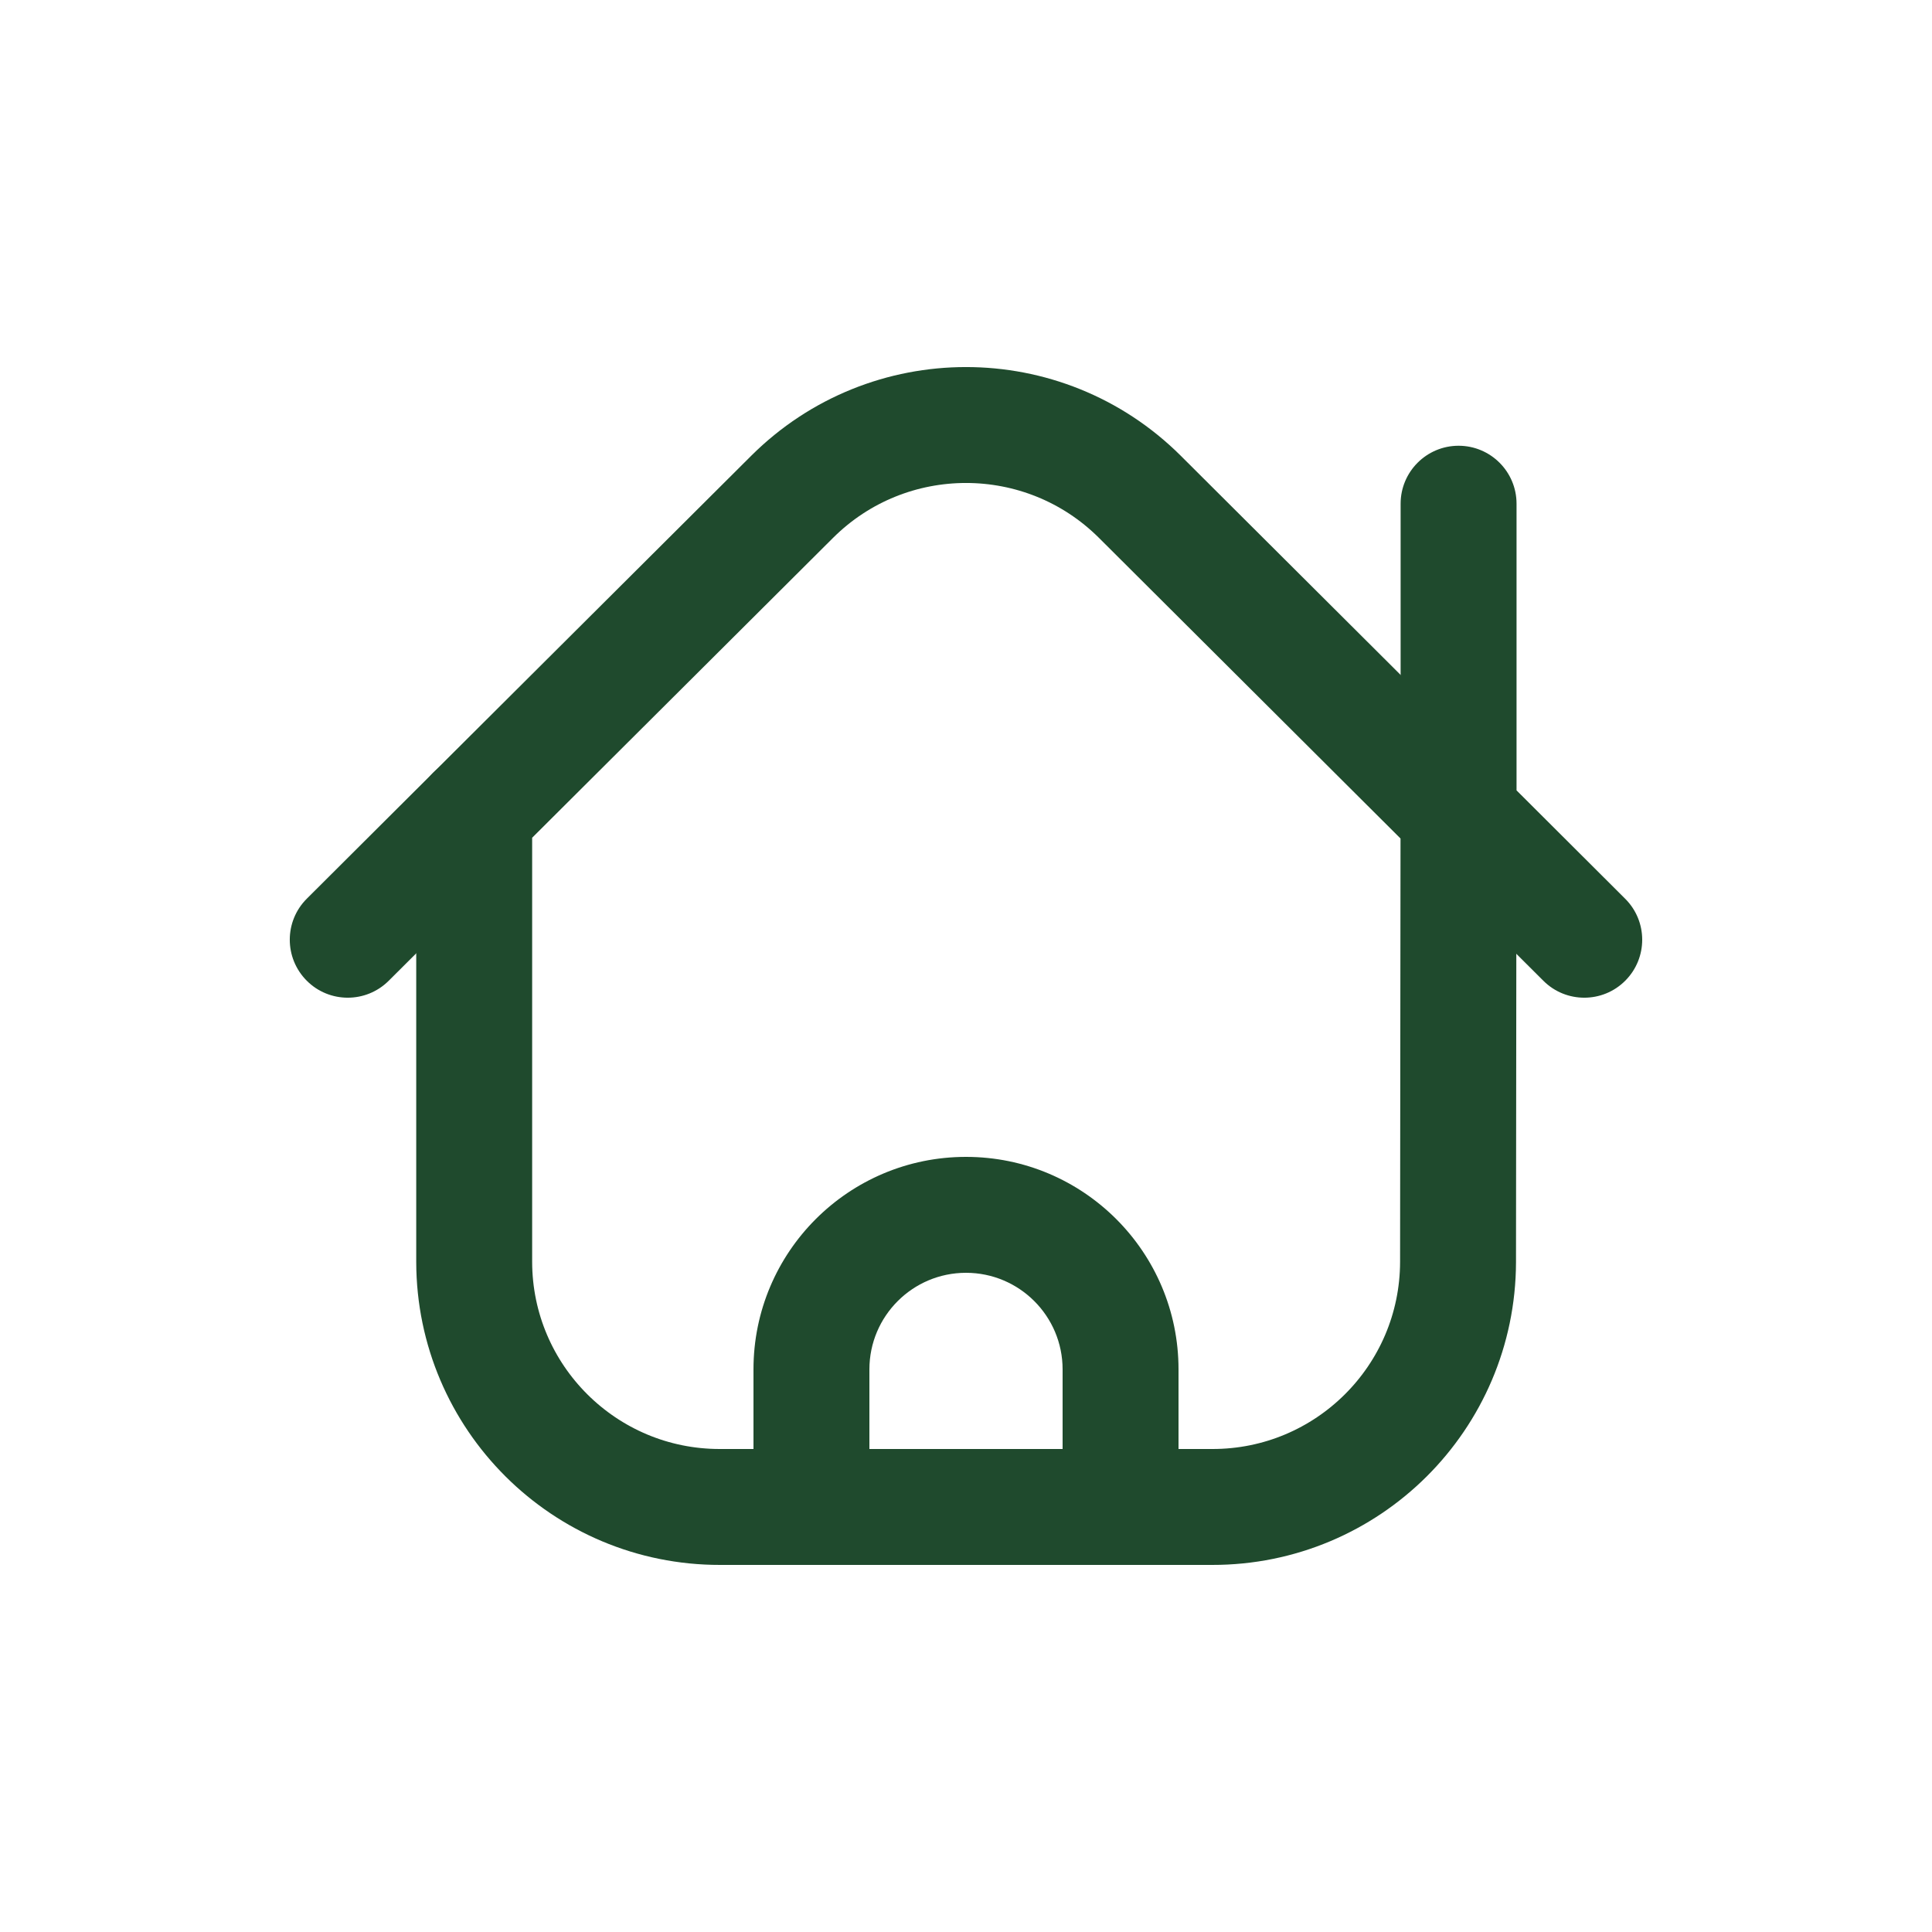
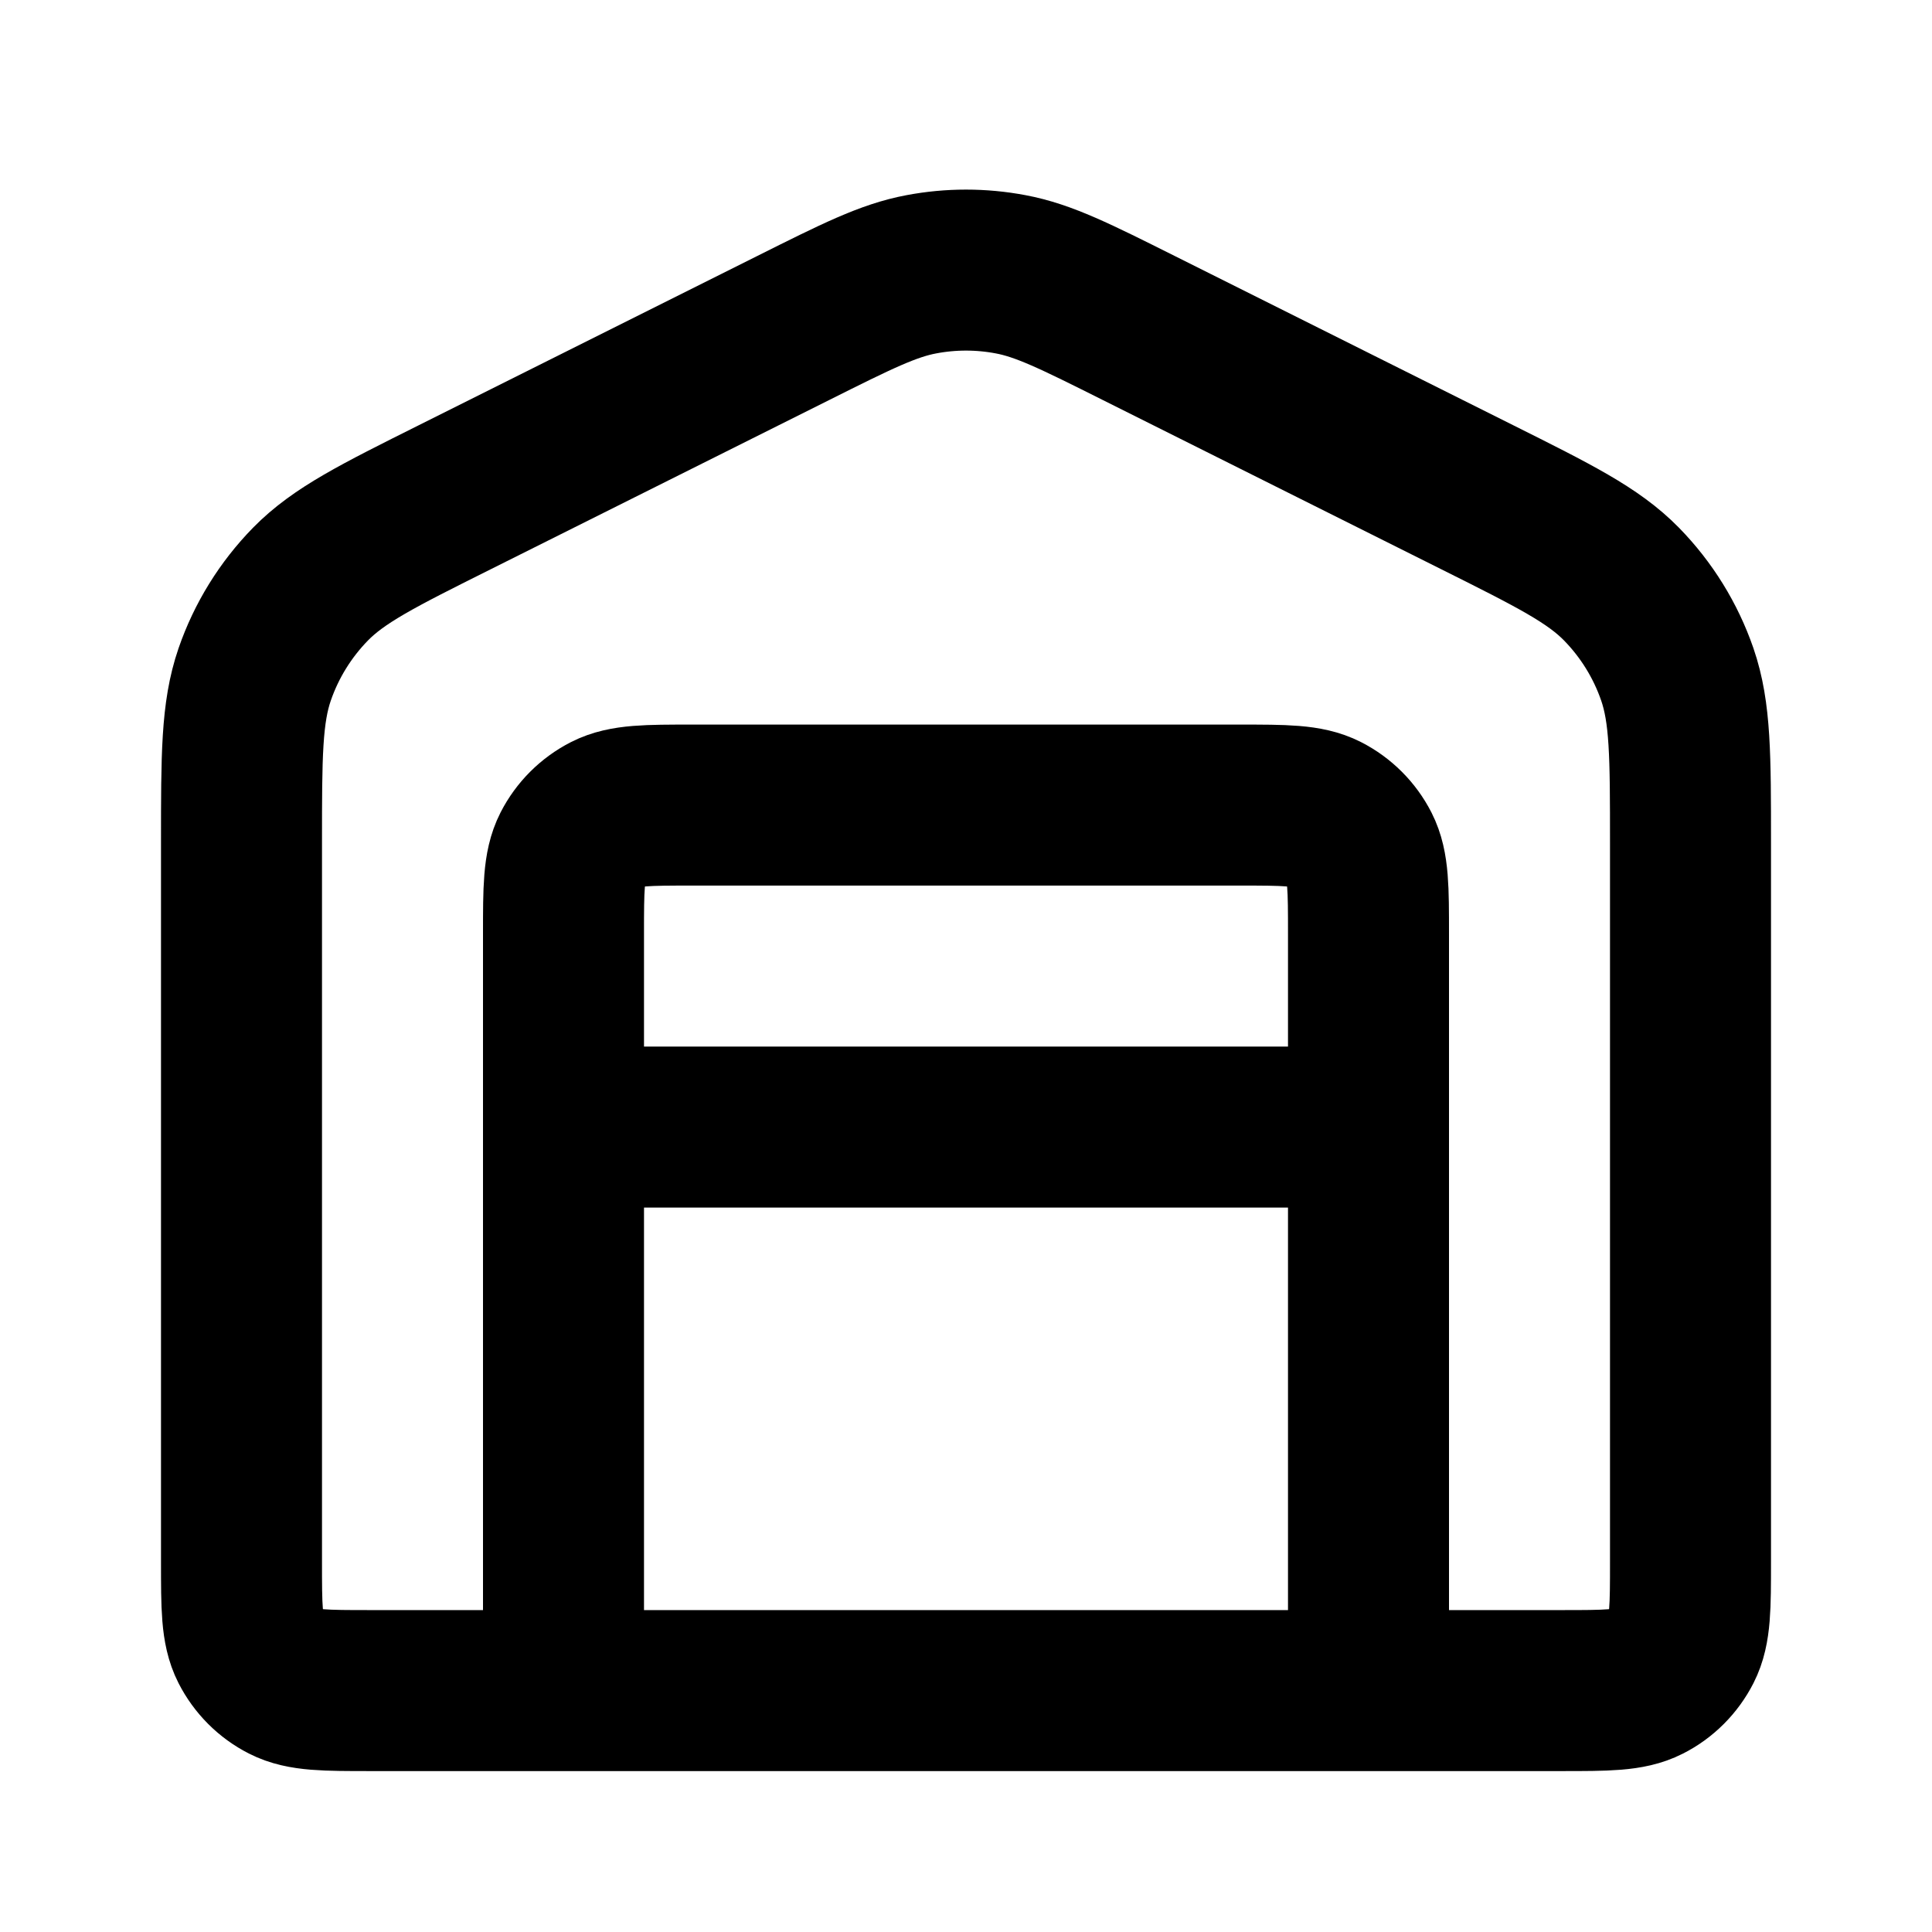
- <svg xmlns="http://www.w3.org/2000/svg" width="800px" height="800px" viewBox="0 -0.5 25 25" fill="none">
-   <g id="SVGRepo_bgCarrier" stroke-width="0" />
-   <g id="SVGRepo_tracerCarrier" stroke-linecap="round" stroke-linejoin="round" />
-   <g id="SVGRepo_iconCarrier">
-     <path fill-rule="evenodd" clip-rule="evenodd" d="M18.867 15.832L18.873 10.039L14.75 5.929C13.506 4.69 11.494 4.69 10.25 5.929L6.136 10.029V15.829C6.139 17.583 7.564 19.003 9.318 19H15.685C17.438 19.003 18.862 17.585 18.867 15.832Z" stroke="#1f4a2d" stroke-width="1.5" stroke-linecap="round" stroke-linejoin="round" />
-     <path d="M19.624 6.018C19.624 5.604 19.288 5.268 18.874 5.268C18.46 5.268 18.124 5.604 18.124 6.018H19.624ZM18.874 10.039H18.124C18.124 10.238 18.203 10.43 18.345 10.57L18.874 10.039ZM19.971 12.191C20.264 12.484 20.739 12.483 21.031 12.19C21.324 11.896 21.323 11.421 21.029 11.129L19.971 12.191ZM6.666 10.56C6.959 10.268 6.96 9.793 6.667 9.5C6.375 9.206 5.9 9.205 5.606 9.498L6.666 10.56ZM3.97 11.129C3.677 11.421 3.676 11.896 3.969 12.19C4.261 12.483 4.736 12.484 5.03 12.191L3.97 11.129ZM13.75 19C13.75 19.414 14.086 19.75 14.5 19.75C14.914 19.75 15.25 19.414 15.25 19H13.75ZM9.75 19C9.75 19.414 10.086 19.75 10.5 19.75C10.914 19.75 11.25 19.414 11.25 19H9.75ZM18.124 6.018V10.039H19.624V6.018H18.124ZM18.345 10.57L19.971 12.191L21.029 11.129L19.404 9.508L18.345 10.57ZM5.606 9.498L3.97 11.129L5.03 12.191L6.666 10.56L5.606 9.498ZM15.25 19V17.22H13.75V19H15.25ZM15.25 17.22C15.25 15.701 14.019 14.47 12.5 14.47V15.97C13.19 15.97 13.75 16.53 13.75 17.22H15.25ZM12.5 14.47C10.981 14.47 9.75 15.701 9.75 17.22H11.25C11.25 16.53 11.81 15.97 12.5 15.97V14.47ZM9.75 17.22V19H11.25V17.22H9.75Z" fill="#1f4a2d" />
-   </g>
+ <svg xmlns="http://www.w3.org/2000/svg" width="800px" height="800px" viewBox="0 0 24 24" fill="none">
+   <path d="M7 14.001H17M7 14.001V11.601C7 11.041 7 10.761 7.109 10.547C7.205 10.359 7.358 10.206 7.546 10.11C7.76 10.001 8.04 10.001 8.6 10.001H15.4C15.96 10.001 16.24 10.001 16.454 10.11C16.642 10.206 16.795 10.359 16.891 10.547C17 10.761 17 11.041 17 11.601V14.001M7 14.001V18.001V21.001M17 14.001V18.001V21.001M18.347 6.175L14.147 4.075C13.36 3.681 12.966 3.484 12.553 3.407C12.188 3.338 11.812 3.338 11.447 3.407C11.034 3.484 10.64 3.681 9.853 4.075L5.653 6.175C4.69 6.656 4.209 6.897 3.857 7.256C3.546 7.574 3.309 7.957 3.164 8.377C3 8.853 3 9.391 3 10.468V19.401C3 19.961 3 20.241 3.109 20.455C3.205 20.643 3.358 20.797 3.546 20.892C3.76 21.001 4.04 21.001 4.6 21.001H19.4C19.96 21.001 20.24 21.001 20.454 20.892C20.642 20.797 20.795 20.643 20.891 20.455C21 20.241 21 19.961 21 19.401V10.468C21 9.391 21 8.853 20.836 8.377C20.691 7.957 20.454 7.574 20.143 7.256C19.791 6.897 19.31 6.656 18.347 6.175Z" stroke="#000000" stroke-width="2" stroke-linecap="round" stroke-linejoin="round" />
</svg>
